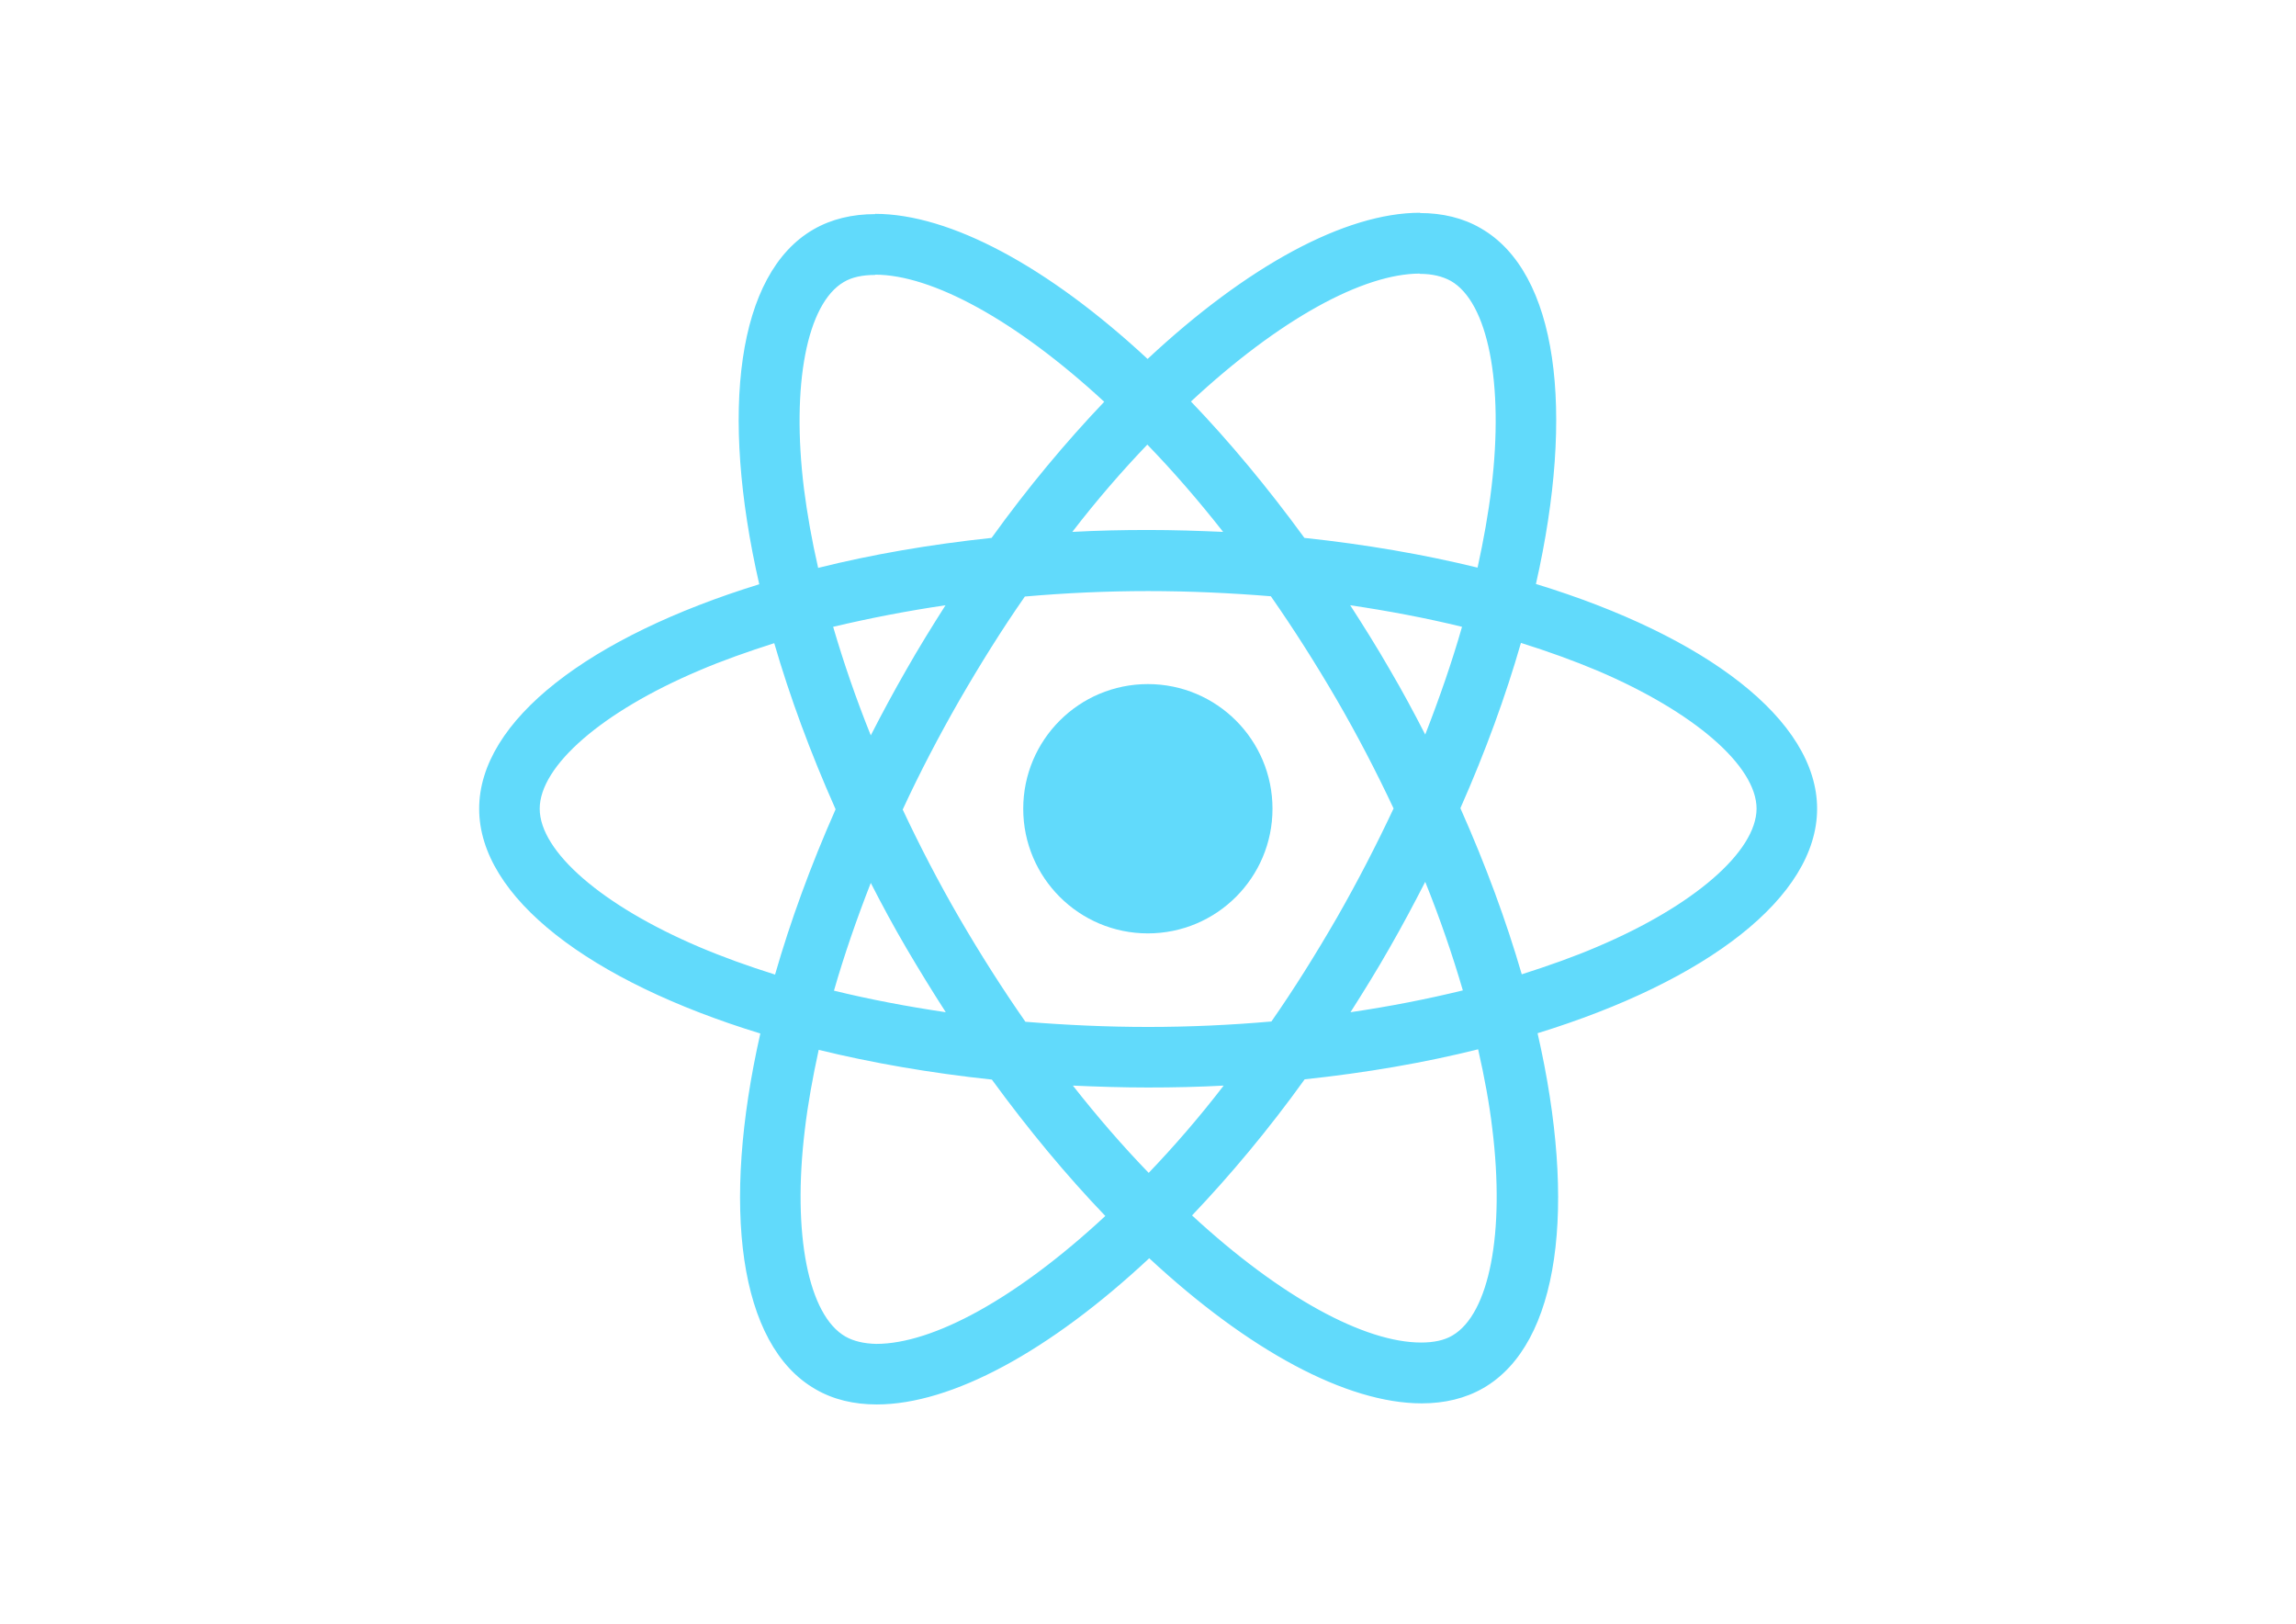
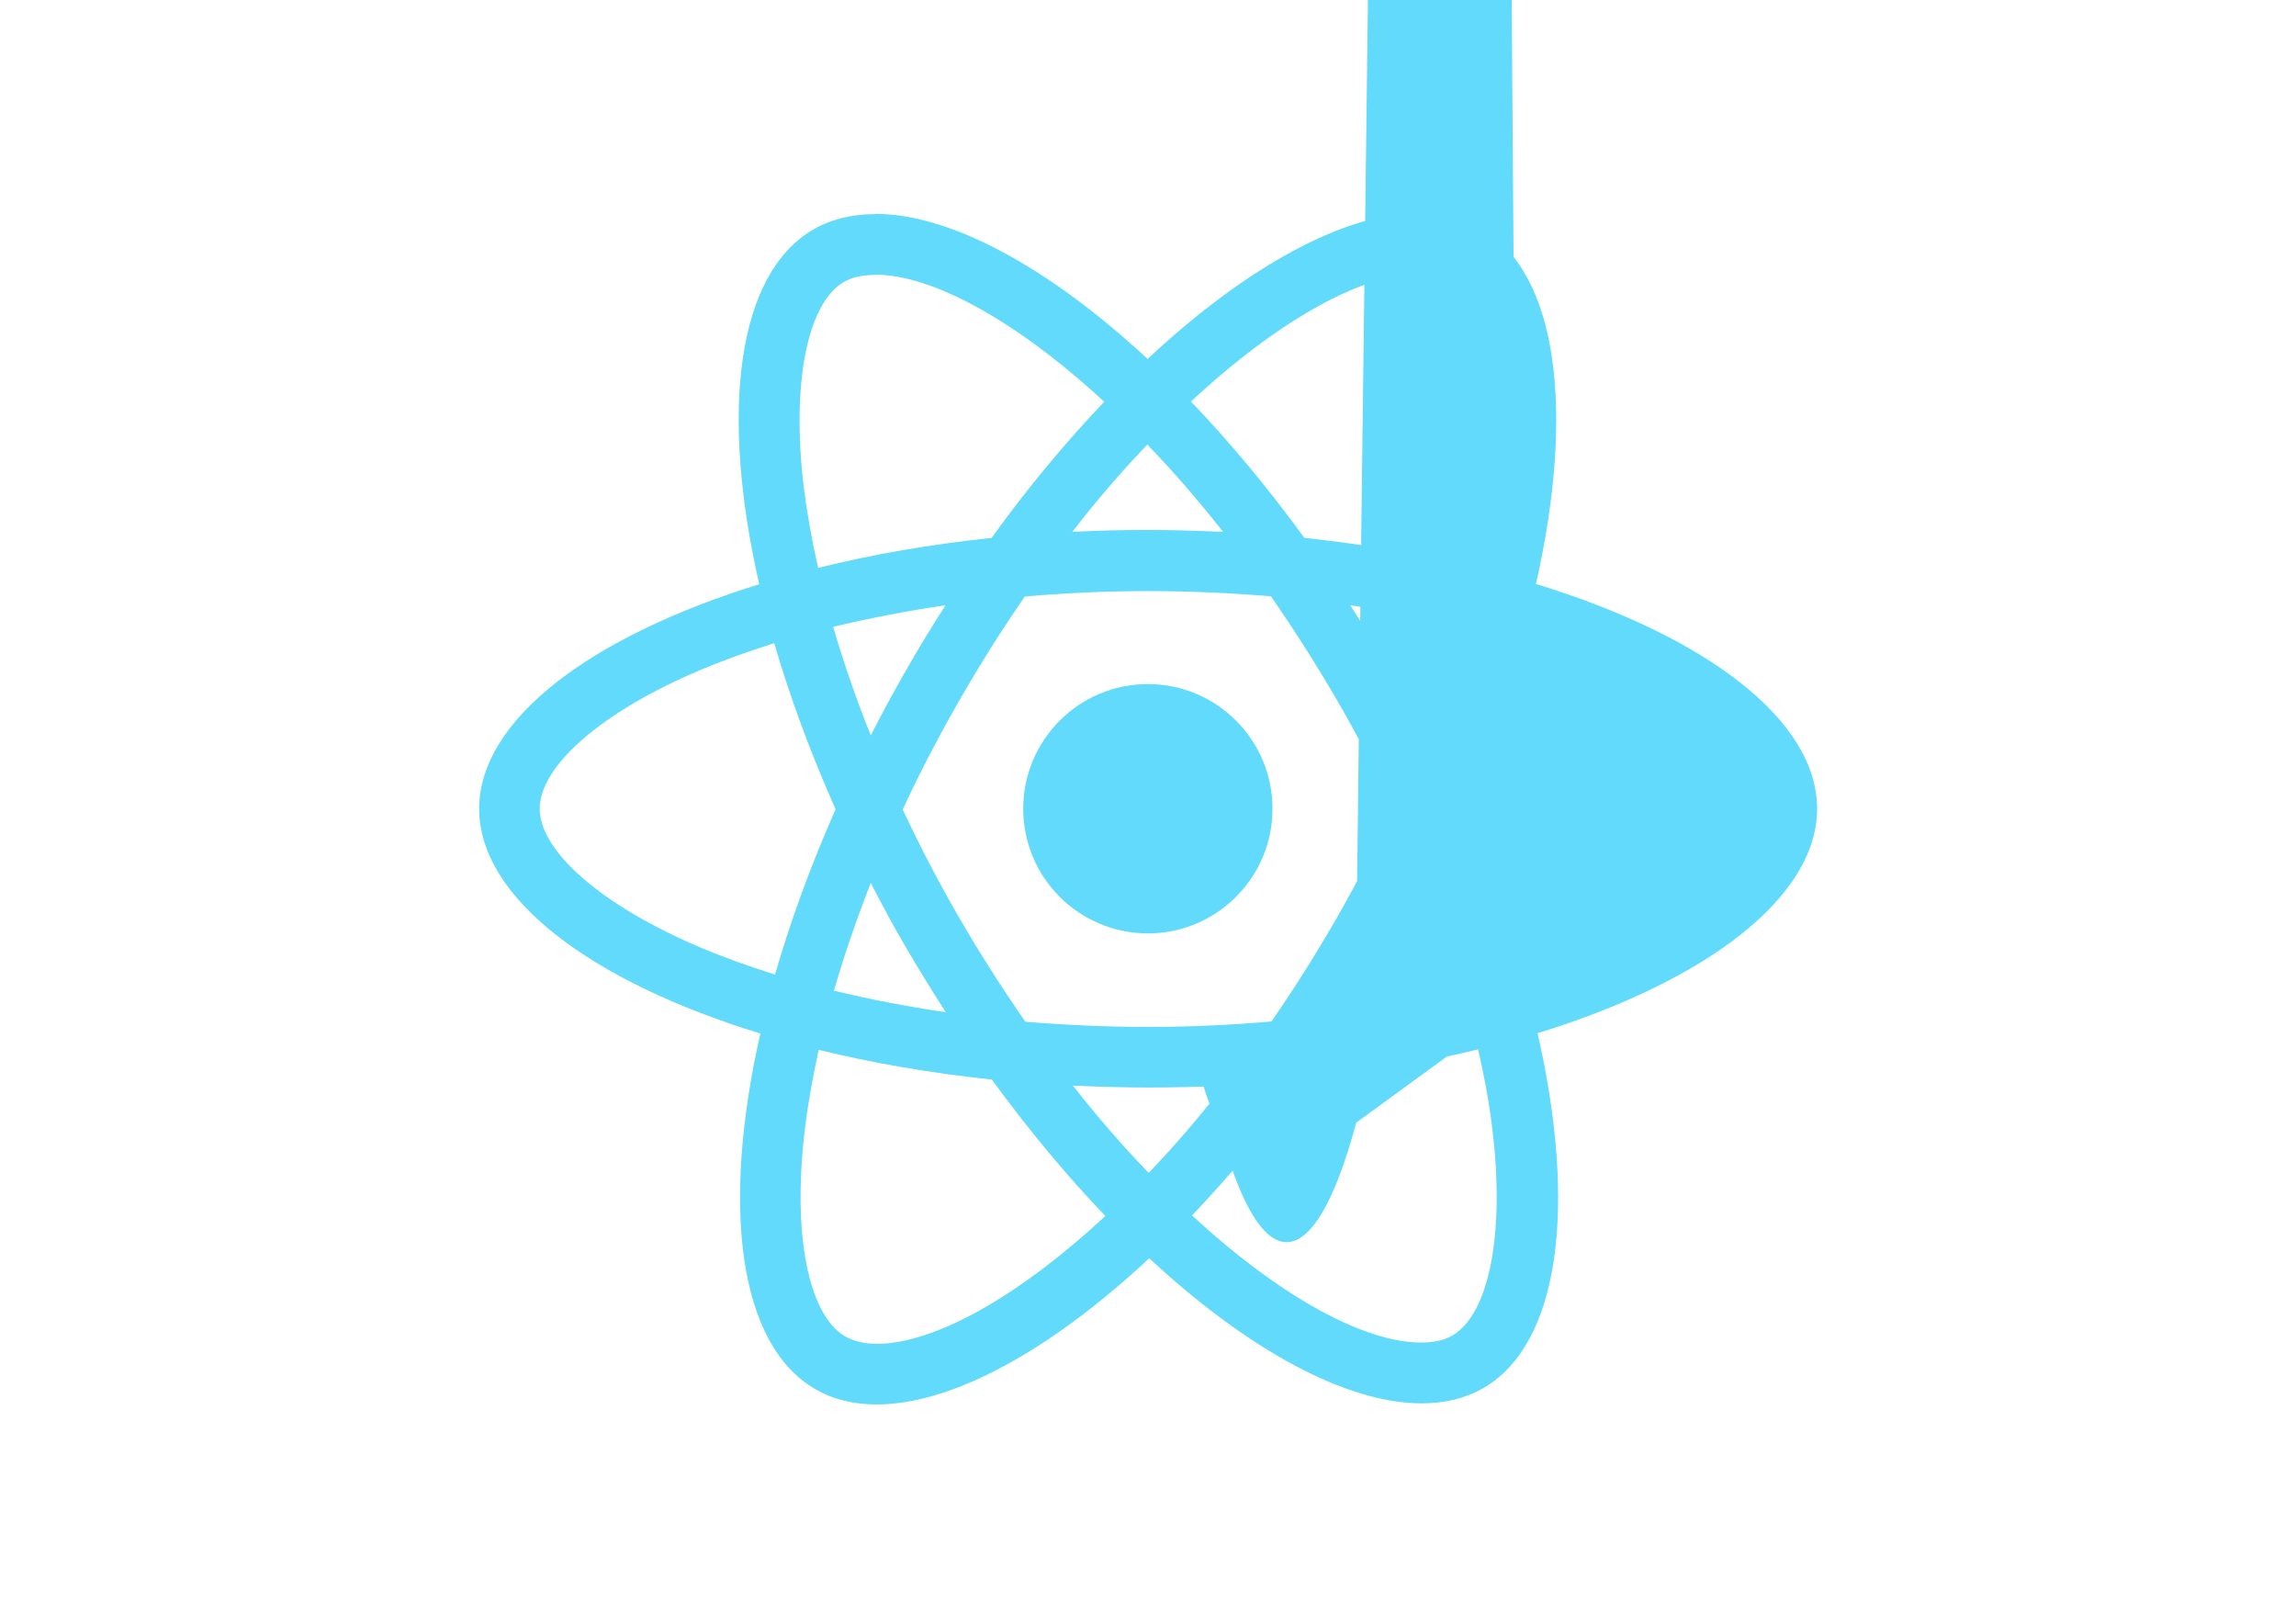
<svg xmlns="http://www.w3.org/2000/svg" viewBox="0 0 841.9 595.3">
  <g fill="#61DAFB">
-     <path d="M666.3 296.5c0-32.5-40.7-63.3-103.1-82.4 14.4-63.6 8-114.2-20.2-130.4-6.5-3.8-14.1-5.6-22.4-5.6v22.3c4.6 0 8.3.9 11.4 2.6 13.6 7.8 19.5 37.5 14.9 75.7-1.1 9.4-2.9 19.3-5.1 29.4-19.6-4.8-41-8.5-63.5-10.9-13.5-18.5-27.5-35.3-41.6-50 32.6-30.3 63.2-46.9 84-46.9V78c-27.5 0-63.5 19.6-99.9 53.6-36.4-33.8-72.4-53.2-99.9-53.2v22.3c20.7 0 51.4 16.5 84 46.6-14 14.7-28 31.4-41.3 49.9-22.6 2.4-44 6.1-63.6 11-2.3-10-4-19.7-5.2-29-4.7-38.2 1.1-67.9 14.6-75.8 3-1.8 6.9-2.6 11.5-2.6V78.5c-8.4 0-16 1.8-22.6 5.6-28.1 16.2-34.4 66.7-19.9 130.1-62.2 19.2-102.7 49.9-102.7 82.3 0 32.5 40.7 63.3 103.1 82.4-14.4 63.6-8 114.2 20.2 130.4 6.5 3.8 14.1 5.6 22.5 5.6 27.5 0 63.5-19.6 99.9-53.6 36.4 33.8 72.4 53.2 99.9 53.2 8.4 0 16-1.8 22.6-5.6 28.1-16.2 34.4-66.7 19.9-130.1 62-19.1 102.5-49.9 102.5-82.3zm-130.2-66.7c-3.7 12.9-8.3 26.2-13.5 39.5-4.1-8-8.4-16-13.1-24-4.6-8-9.5-15.8-14.4-23.4 14.2 2.1 27.9 4.7 41 7.9zm-45.8 106.5c-7.8 13.5-15.8 26.3-24.1 38.2-14.9 1.3-30 2-45.2 2-15.1 0-30.2-.7-45-1.9-8.3-11.9-16.4-24.6-24.2-38-7.6-13.1-14.5-26.4-20.8-39.8 6.2-13.4 13.2-26.8 20.7-39.9 7.8-13.5 15.8-26.3 24.1-38.2 14.9-1.3 30-2 45.2-2 15.1 0 30.2.7 45 1.9 8.3 11.9 16.4 24.6 24.2 38 7.6 13.1 14.5 26.4 20.8 39.8-6.3 13.4-13.2 26.8-20.7 39.9zm32.3-13c5.4 13.4 10 26.8 13.8 39.8-13.1 3.2-26.9 5.9-41.2 8 4.9-7.7 9.8-15.6 14.4-23.7 4.6-8 8.9-16.1 13-24.1zM421.2 430c-9.3-9.6-18.6-20.3-27.8-32 9 .4 18.2.7 27.5.7 9.4 0 18.7-.2 27.8-.7-9 11.7-18.3 22.4-27.5 32zm-74.4-58.9c-14.2-2.1-27.9-4.7-41-7.9 3.7-12.9 8.3-26.2 13.5-39.5 4.1 8 8.4 16 13.1 24 4.7 8 9.5 15.8 14.4 23.4zM420.7 163c9.3 9.6 18.6 20.3 27.8 32-9-.4-18.2-.7-27.5-.7-9.4 0-18.7.2-27.8.7 9-11.7 18.3-22.4 27.5-32zm-74 58.9c-4.9 7.7-9.8 15.6-14.4 23.7-4.6 8-8.9 16-13 24-5.4-13.4-10-26.8-13.8-39.8 13.1-3.1 26.9-5.8 41.2-7.9zm-90.5 125.2c-35.4-15.1-58.3-34.9-58.3-50.6 0-15.7 22.9-35.6 58.3-50.6 8.6-3.7 18-7 27.7-10.1 5.7 19.6 13.2 40 22.5 60.9-9.2 20.8-16.6 41.1-22.2 60.6-9.9-3.1-19.3-6.5-28-10.2zM310 490c-13.6-7.8-19.5-37.5-14.9-75.7 1.1-9.4 2.9-19.3 5.1-29.4 19.6 4.8 41 8.5 63.5 10.9 13.5 18.5 27.5 35.3 41.6 50-32.6 30.3-63.2 46.9-84 46.9-4.5-.1-8.3-1-11.3-2.7zm237.2-76.2c4.7 38.2-1.1 67.9-14.6 75.8-3 1.8-6.9 2.6-11.5 2.6-20.7 0-51.4-16.5-84-46.6 14-14.7 28-31.4 41.3-49.9 22.6-2.4 44-6.1 63.6-11 2.3 10.1 4.1 19.8 5.2 29.1zm38.5-66.7c-8.6 3.7-18 7-27.7 10.1-5.7-19.6-13.2-40-22.5-60.9 9.2-20.8 16.6-41.1 22.2-60.6 9.9 3.1 19.3 6.5 28.1 10.2 35.4 15.1 58.3 34.9 58.3 50.6-.1 15.7-23 35.6-58.4 50.6zM320.8 78.4z" />
+     <path d="M666.3 296.5c0-32.5-40.7-63.3-103.1-82.4 14.4-63.6 8-114.2-20.2-130.4-6.5-3.8-14.1-5.6-22.4-5.6v22.3c4.6 0 8.3.9 11.4 2.6 13.6 7.8 19.5 37.5 14.9 75.7-1.1 9.4-2.9 19.3-5.1 29.4-19.6-4.8-41-8.5-63.5-10.9-13.5-18.5-27.5-35.3-41.6-50 32.6-30.3 63.2-46.9 84-46.9V78c-27.5 0-63.5 19.6-99.9 53.6-36.4-33.8-72.4-53.2-99.9-53.2v22.3c20.7 0 51.4 16.5 84 46.6-14 14.7-28 31.4-41.3 49.9-22.6 2.4-44 6.1-63.6 11-2.3-10-4-19.7-5.2-29-4.7-38.2 1.1-67.9 14.6-75.8 3-1.8 6.9-2.6 11.5-2.6V78.5c-8.4 0-16 1.8-22.6 5.6-28.1 16.2-34.4 66.7-19.9 130.1-62.2 19.2-102.7 49.9-102.7 82.3 0 32.5 40.7 63.3 103.1 82.4-14.4 63.6-8 114.2 20.2 130.4 6.5 3.8 14.1 5.6 22.5 5.6 27.5 0 63.5-19.6 99.9-53.6 36.4 33.8 72.4 53.2 99.9 53.2 8.4 0 16-1.8 22.6-5.6 28.1-16.2 34.4-66.7 19.9-130.1 62-19.1 102.5-49.9 102.5-82.3zm-130.2-66.7c-3.7 12.9-8.3 26.2-13.5 39.5-4.1-8-8.4-16-13.1-24-4.6-8-9.5-15.8-14.4-23.4 14.2 2.1 27.9 4.7 41 7.9zm-45.8 106.5c-7.8 13.5-15.8 26.3-24.1 38.2-14.9 1.3-30 2-45.2 2-15.1 0-30.2-.7-45-1.9-8.3-11.9-16.4-24.6-24.2-38-7.6-13.1-14.5-26.4-20.8-39.8 6.2-13.4 13.2-26.8 20.7-39.9 7.8-13.5 15.8-26.3 24.1-38.2 14.9-1.3 30-2 45.2-2 15.1 0 30.2.7 45 1.9 8.3 11.9 16.4 24.6 24.2 38 7.6 13.1 14.5 26.4 20.8 39.8-6.3 13.4-13.2 26.8-20.7 39.9zm32.3-13c5.4 13.4 10 26.8 13.8 39.8-13.1 3.2-26.9 5.9-41.2 8 4.9-7.7 9.8-15.6 14.4-23.7 4.6-8 8.9-16.1 13-24.1zM421.2 430c-9.3-9.6-18.6-20.3-27.8-32 9 .4 18.2.7 27.5.7 9.4 0 18.7-.2 27.8-.7-9 11.7-18.3 22.4-27.5 32zm-74.4-58.9c-14.2-2.1-27.9-4.7-41-7.9 3.7-12.9 8.3-26.2 13.5-39.5 4.1 8 8.4 16 13.1 24 4.7 8 9.5 15.8 14.4 23.4zM420.7 163c9.3 9.6 18.6 20.3 27.8 32-9-.4-18.2-.7-27.5-.7-9.4 0-18.7.2-27.8.7 9-11.7 18.3-22.4 27.5-32zm-74 58.9c-4.9 7.7-9.8 15.6-14.4 23.7-4.6 8-8.9 16-13 24-5.4-13.4-10-26.8-13.8-39.8 13.1-3.1 26.9-5.8 41.2-7.9zm-90.5 125.2c-35.4-15.1-58.3-34.9-58.3-50.6 0-15.7 22.9-35.6 58.3-50.6 8.6-3.7 18-7 27.7-10.1 5.7 19.6 13.2 40 22.5 60.9-9.2 20.8-16.6 41.1-22.2 60.6-9.9-3.1-19.3-6.5-28-10.2zM310 490c-13.6-7.8-19.5-37.5-14.9-75.7 1.1-9.4 2.9-19.3 5.1-29.4 19.6 4.8 41 8.5 63.5 10.9 13.5 18.5 27.5 35.3 41.6 50-32.6 30.3-63.2 46.9-84 46.9-4.5-.1-8.3-1-11.3-2.7zm237.2-76.2c4.7 38.2-1.1 67.9-14.6 75.8-3 1.8-6.9 2.6-11.5 2.6-20.7 0-51.4-16.5-84-46.6 14-14.7 28-31.4 41.3-49.9 22.6-2.4 44-6.1 63.6-11 2.3 10.1 4.1 19.8 5.2 29.1zm38.5-66.7c-8.6 3.7-18 7-27.7 10.1-5.7-19.6-13.2-4022.5-60.9 9.2-20.8 16.6-41.1 22.2-60.6 9.9 3.1 19.3 6.5 28.1 10.2 35.4 15.1 58.3 34.9 58.3 50.6-.1 15.7-23 35.6-58.4 50.6zM320.8 78.4z" />
    <circle cx="420.9" cy="296.5" r="45.7" />
    <path d="M520.5 78.1z" />
  </g>
</svg>
